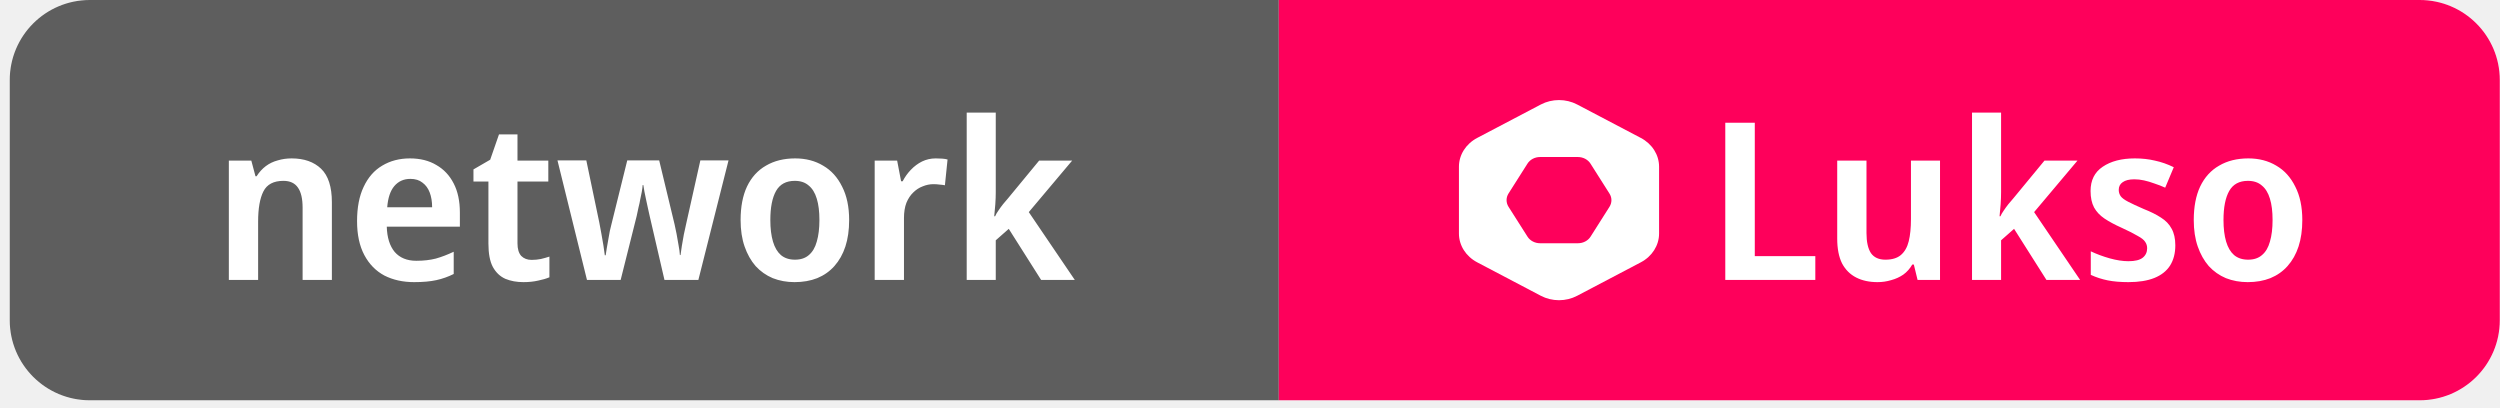
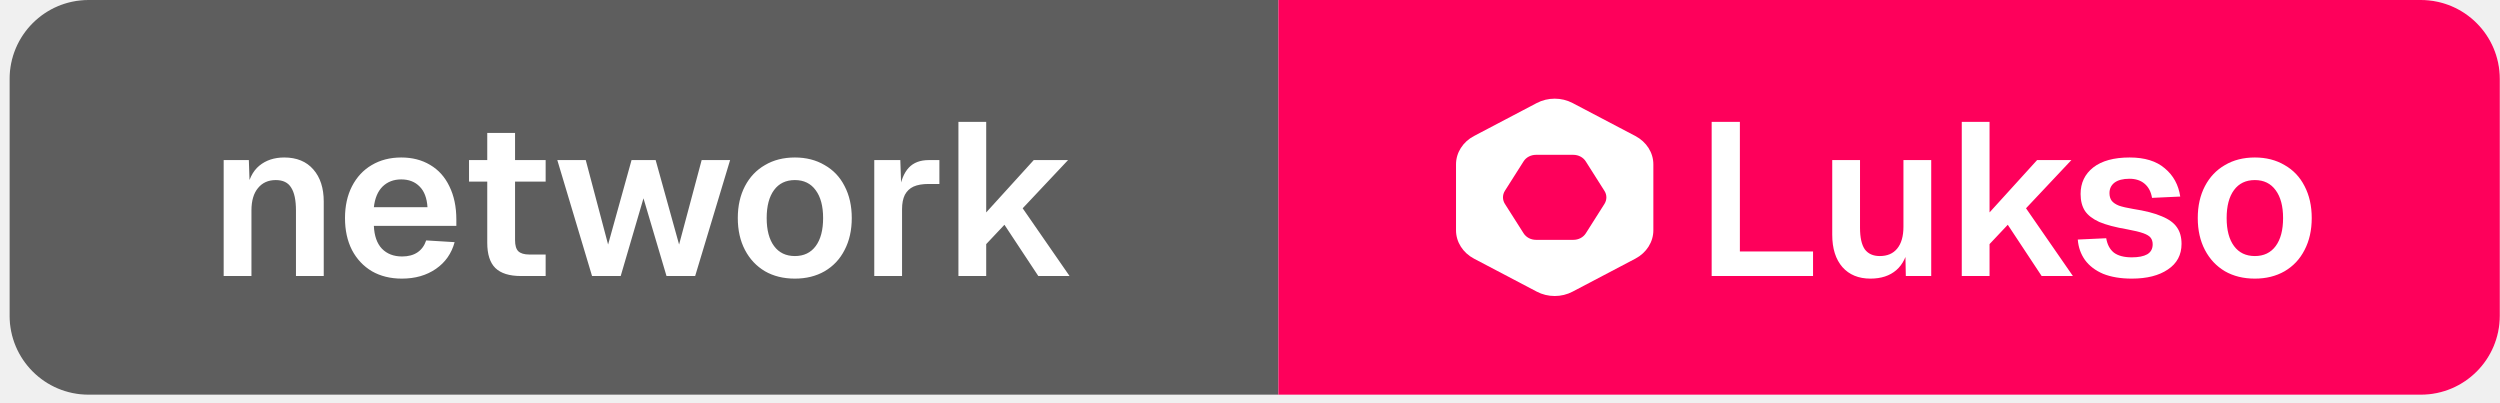
- <svg xmlns="http://www.w3.org/2000/svg" width="141" height="23" viewBox="0 0 141 23" fill="none">
+ <svg xmlns="http://www.w3.org/2000/svg" width="143" height="23" viewBox="0 0 143 23" fill="none">
  <g clip-path="url(#clip0_396_499)">
-     <rect x="0.549" width="140.439" height="22.576" rx="4.515" fill="white" />
-     <rect width="71.576" height="22.576" transform="translate(0.549194)" fill="#5E5E5E" />
-     <path d="M16.446 8.934C17.149 8.934 17.704 9.128 18.11 9.517C18.515 9.906 18.718 10.536 18.718 11.405V15.788H17.067V11.715C17.067 11.21 16.98 10.834 16.806 10.585C16.632 10.329 16.359 10.2 15.986 10.2C15.432 10.2 15.055 10.399 14.856 10.796C14.658 11.185 14.558 11.752 14.558 12.497V15.788H12.907V9.058H14.174L14.409 9.94H14.472C14.62 9.708 14.794 9.517 14.993 9.368C15.192 9.219 15.415 9.112 15.664 9.046C15.912 8.971 16.173 8.934 16.446 8.934ZM23.118 8.934C23.698 8.934 24.194 9.058 24.608 9.306C25.03 9.546 25.357 9.894 25.589 10.349C25.821 10.796 25.937 11.343 25.937 11.988V12.783H21.814C21.831 13.396 21.98 13.871 22.261 14.211C22.551 14.542 22.957 14.708 23.478 14.708C23.892 14.708 24.261 14.666 24.583 14.583C24.906 14.492 25.241 14.364 25.589 14.198V15.453C25.274 15.61 24.948 15.726 24.608 15.8C24.269 15.875 23.851 15.912 23.354 15.912C22.725 15.912 22.166 15.788 21.678 15.54C21.198 15.283 20.821 14.898 20.548 14.385C20.275 13.871 20.138 13.234 20.138 12.473C20.138 11.703 20.262 11.057 20.511 10.536C20.759 10.006 21.107 9.608 21.554 9.344C22.009 9.07 22.53 8.934 23.118 8.934ZM23.143 10.089C22.77 10.089 22.468 10.225 22.237 10.498C22.013 10.763 21.881 11.161 21.839 11.69H24.372C24.372 11.376 24.327 11.098 24.236 10.858C24.145 10.618 24.008 10.432 23.826 10.3C23.652 10.159 23.424 10.089 23.143 10.089ZM29.981 14.658C30.163 14.658 30.337 14.641 30.503 14.608C30.676 14.567 30.838 14.521 30.987 14.472V15.639C30.813 15.713 30.602 15.775 30.354 15.825C30.105 15.883 29.828 15.912 29.521 15.912C29.141 15.912 28.801 15.85 28.503 15.726C28.205 15.593 27.97 15.37 27.796 15.055C27.63 14.741 27.547 14.302 27.547 13.739V10.238H26.703V9.555L27.647 9.008L28.143 7.58H29.186V9.058H30.925V10.238H29.186V13.727C29.186 14.041 29.257 14.277 29.397 14.434C29.546 14.583 29.741 14.658 29.981 14.658ZM36.631 12.137C36.598 11.988 36.565 11.839 36.532 11.69C36.499 11.533 36.466 11.38 36.433 11.231C36.4 11.082 36.371 10.941 36.346 10.809C36.321 10.676 36.3 10.552 36.284 10.436H36.246C36.238 10.552 36.222 10.681 36.197 10.821C36.172 10.954 36.143 11.094 36.11 11.243C36.085 11.392 36.052 11.546 36.011 11.703C35.977 11.86 35.944 12.017 35.911 12.175L35.005 15.788H33.105L31.441 9.046H33.068L33.8 12.547C33.842 12.771 33.883 12.994 33.925 13.218C33.966 13.441 34.003 13.656 34.036 13.863C34.069 14.062 34.094 14.24 34.111 14.397H34.16C34.177 14.29 34.198 14.157 34.222 14C34.247 13.834 34.276 13.669 34.309 13.503C34.343 13.329 34.371 13.168 34.396 13.019C34.429 12.87 34.458 12.75 34.483 12.659L35.377 9.046H37.178L38.047 12.659C38.08 12.8 38.117 12.977 38.159 13.193C38.2 13.4 38.237 13.611 38.27 13.826C38.312 14.041 38.337 14.227 38.345 14.385H38.382C38.399 14.236 38.423 14.062 38.457 13.863C38.49 13.665 38.527 13.454 38.568 13.23C38.618 12.998 38.668 12.771 38.717 12.547L39.5 9.046H41.089L39.388 15.788H37.476L36.631 12.137ZM47.892 12.411C47.892 12.973 47.821 13.47 47.681 13.9C47.54 14.331 47.333 14.699 47.06 15.006C46.795 15.304 46.472 15.531 46.091 15.688C45.711 15.838 45.284 15.912 44.812 15.912C44.374 15.912 43.964 15.838 43.583 15.688C43.211 15.531 42.888 15.304 42.615 15.006C42.35 14.699 42.143 14.331 41.994 13.9C41.845 13.47 41.77 12.973 41.77 12.411C41.77 11.665 41.89 11.036 42.13 10.523C42.379 10.002 42.735 9.608 43.198 9.344C43.662 9.07 44.212 8.934 44.85 8.934C45.446 8.934 45.971 9.07 46.426 9.344C46.882 9.608 47.238 10.002 47.494 10.523C47.759 11.036 47.892 11.665 47.892 12.411ZM43.447 12.411C43.447 12.882 43.496 13.288 43.596 13.627C43.695 13.959 43.844 14.211 44.042 14.385C44.249 14.559 44.514 14.646 44.837 14.646C45.16 14.646 45.421 14.559 45.62 14.385C45.826 14.211 45.975 13.959 46.066 13.627C46.166 13.288 46.215 12.882 46.215 12.411C46.215 11.93 46.166 11.529 46.066 11.206C45.967 10.875 45.814 10.627 45.607 10.461C45.408 10.287 45.148 10.2 44.825 10.2C44.336 10.2 43.985 10.391 43.769 10.771C43.554 11.152 43.447 11.699 43.447 12.411ZM52.772 8.934C52.888 8.934 53.008 8.938 53.132 8.946C53.256 8.955 53.36 8.971 53.442 8.996L53.293 10.449C53.211 10.432 53.111 10.42 52.995 10.411C52.888 10.395 52.772 10.387 52.648 10.387C52.441 10.387 52.238 10.428 52.039 10.511C51.841 10.585 51.663 10.701 51.505 10.858C51.348 11.007 51.22 11.202 51.12 11.442C51.029 11.682 50.984 11.968 50.984 12.299V15.788H49.332V9.058H50.599L50.822 10.225H50.909C51.033 9.985 51.187 9.77 51.369 9.58C51.559 9.381 51.77 9.224 52.002 9.108C52.242 8.992 52.499 8.934 52.772 8.934ZM56.161 10.834C56.161 11.049 56.153 11.277 56.136 11.517C56.12 11.748 56.099 11.976 56.074 12.199H56.124C56.165 12.1 56.227 11.992 56.31 11.877C56.393 11.752 56.48 11.632 56.571 11.517C56.67 11.392 56.766 11.281 56.856 11.181L58.607 9.058H60.47L58.024 11.963L60.619 15.788H58.719L56.894 12.907L56.161 13.553V15.788H54.522V6.351H56.161V10.834Z" fill="white" />
-     <rect width="68.864" height="22.576" transform="translate(72.125)" fill="#FE005B" />
-     <path d="M92.544 7.78L88.956 5.895C88.321 5.56 87.535 5.56 86.9 5.895L83.312 7.78C82.677 8.115 82.284 8.733 82.284 9.401V13.173C82.284 13.841 82.677 14.459 83.312 14.794L86.9 16.68C87.535 17.016 88.321 17.016 88.956 16.68L92.544 14.794C93.179 14.459 93.572 13.841 93.572 13.173V9.401C93.572 8.733 93.181 8.115 92.544 7.78ZM90.776 11.662L89.709 13.345C89.563 13.577 89.291 13.719 88.997 13.719H86.861C86.567 13.719 86.296 13.577 86.15 13.345L85.08 11.662C84.934 11.43 84.934 11.146 85.08 10.914L86.148 9.231C86.293 8.999 86.565 8.856 86.859 8.856H88.993C89.287 8.856 89.559 8.999 89.705 9.231L90.772 10.914C90.922 11.146 90.922 11.43 90.776 11.662Z" fill="white" />
-     <path d="M97.306 15.788V6.922H98.97V14.447H102.384V15.788H97.306ZM109.417 9.058V15.788H108.151L107.94 14.919H107.853C107.72 15.15 107.551 15.341 107.344 15.49C107.137 15.631 106.909 15.734 106.661 15.8C106.413 15.875 106.156 15.912 105.891 15.912C105.428 15.912 105.026 15.825 104.687 15.651C104.347 15.477 104.082 15.213 103.892 14.857C103.71 14.492 103.619 14.025 103.619 13.454V9.058H105.27V13.143C105.27 13.64 105.353 14.016 105.519 14.273C105.692 14.521 105.966 14.646 106.338 14.646C106.711 14.646 107 14.559 107.207 14.385C107.422 14.203 107.571 13.942 107.654 13.602C107.737 13.263 107.778 12.845 107.778 12.348V9.058H109.417ZM112.861 10.834C112.861 11.049 112.853 11.277 112.837 11.517C112.82 11.748 112.799 11.976 112.775 12.199H112.824C112.866 12.1 112.928 11.992 113.01 11.877C113.093 11.752 113.18 11.632 113.271 11.517C113.371 11.392 113.466 11.281 113.557 11.181L115.308 9.058H117.17L114.724 11.963L117.319 15.788H115.419L113.594 12.907L112.861 13.553V15.788H111.222V6.351H112.861V10.834ZM122.688 13.838C122.688 14.285 122.589 14.666 122.39 14.981C122.191 15.287 121.898 15.519 121.509 15.676C121.119 15.833 120.631 15.912 120.043 15.912C119.596 15.912 119.207 15.879 118.876 15.813C118.545 15.746 118.226 15.643 117.92 15.502V14.174C118.251 14.331 118.607 14.463 118.988 14.571C119.377 14.679 119.729 14.732 120.043 14.732C120.416 14.732 120.685 14.666 120.85 14.534C121.016 14.401 121.099 14.223 121.099 14C121.099 13.867 121.062 13.747 120.987 13.64C120.921 13.532 120.78 13.42 120.565 13.305C120.358 13.18 120.056 13.027 119.658 12.845C119.269 12.671 118.947 12.497 118.69 12.324C118.433 12.15 118.239 11.943 118.106 11.703C117.974 11.454 117.908 11.144 117.908 10.771C117.908 10.167 118.135 9.712 118.591 9.406C119.054 9.091 119.658 8.934 120.403 8.934C120.809 8.934 121.186 8.975 121.533 9.058C121.889 9.133 122.245 9.257 122.601 9.431L122.117 10.585C121.918 10.494 121.715 10.416 121.509 10.349C121.31 10.275 121.115 10.217 120.925 10.175C120.743 10.134 120.561 10.113 120.379 10.113C120.089 10.113 119.87 10.167 119.721 10.275C119.572 10.374 119.497 10.519 119.497 10.709C119.497 10.842 119.534 10.962 119.609 11.069C119.683 11.169 119.824 11.272 120.031 11.38C120.238 11.488 120.532 11.624 120.913 11.79C121.293 11.939 121.616 12.1 121.881 12.274C122.146 12.44 122.345 12.646 122.477 12.895C122.618 13.143 122.688 13.458 122.688 13.838ZM129.85 12.411C129.85 12.973 129.779 13.47 129.639 13.9C129.498 14.331 129.291 14.699 129.018 15.006C128.753 15.304 128.43 15.531 128.049 15.688C127.669 15.838 127.242 15.912 126.77 15.912C126.332 15.912 125.922 15.838 125.541 15.688C125.169 15.531 124.846 15.304 124.573 15.006C124.308 14.699 124.101 14.331 123.952 13.9C123.803 13.47 123.728 12.973 123.728 12.411C123.728 11.665 123.848 11.036 124.088 10.523C124.337 10.002 124.693 9.608 125.156 9.344C125.62 9.07 126.17 8.934 126.808 8.934C127.404 8.934 127.929 9.07 128.385 9.344C128.84 9.608 129.196 10.002 129.452 10.523C129.717 11.036 129.85 11.665 129.85 12.411ZM125.405 12.411C125.405 12.882 125.454 13.288 125.554 13.627C125.653 13.959 125.802 14.211 126.001 14.385C126.208 14.559 126.472 14.646 126.795 14.646C127.118 14.646 127.379 14.559 127.577 14.385C127.784 14.211 127.933 13.959 128.024 13.627C128.124 13.288 128.173 12.882 128.173 12.411C128.173 11.93 128.124 11.529 128.024 11.206C127.925 10.875 127.772 10.627 127.565 10.461C127.366 10.287 127.106 10.2 126.783 10.2C126.294 10.2 125.943 10.391 125.727 10.771C125.512 11.152 125.405 11.699 125.405 12.411Z" fill="white" />
+     <rect x="0.549" width="142.439" height="22.576" rx="4.515" fill="white" />
+     <rect width="72.576" height="22.576" transform="translate(0.549194)" fill="#5E5E5E" />
+     <path d="M12.794 9.157H14.234L14.296 11.02L14.11 10.945C14.21 10.283 14.45 9.795 14.83 9.48C15.211 9.166 15.687 9.008 16.258 9.008C16.97 9.008 17.525 9.236 17.922 9.691C18.32 10.146 18.518 10.759 18.518 11.529V15.788H16.929V12.038C16.929 11.45 16.838 11.016 16.656 10.734C16.482 10.444 16.188 10.3 15.774 10.3C15.344 10.3 15.004 10.453 14.756 10.759C14.508 11.057 14.383 11.483 14.383 12.038V15.788H12.794V9.157ZM22.987 15.937C22.333 15.937 21.762 15.796 21.273 15.515C20.785 15.225 20.404 14.819 20.131 14.298C19.866 13.776 19.734 13.168 19.734 12.473C19.734 11.786 19.866 11.181 20.131 10.66C20.404 10.13 20.781 9.724 21.261 9.443C21.749 9.153 22.312 9.008 22.95 9.008C23.579 9.008 24.129 9.149 24.601 9.431C25.081 9.712 25.449 10.122 25.706 10.66C25.971 11.198 26.103 11.831 26.103 12.559V12.92H21.385C21.41 13.491 21.563 13.925 21.844 14.223C22.134 14.521 22.519 14.67 22.999 14.67C23.355 14.67 23.649 14.592 23.881 14.434C24.113 14.277 24.278 14.05 24.377 13.752L26.004 13.851C25.83 14.496 25.474 15.006 24.936 15.378C24.398 15.751 23.748 15.937 22.987 15.937ZM24.452 11.852C24.419 11.33 24.27 10.937 24.005 10.672C23.74 10.399 23.388 10.262 22.95 10.262C22.519 10.262 22.163 10.399 21.882 10.672C21.608 10.945 21.443 11.338 21.385 11.852H24.452ZM29.796 15.788C29.134 15.788 28.645 15.635 28.331 15.328C28.024 15.022 27.871 14.542 27.871 13.888V7.605H29.461V13.739C29.461 14.037 29.523 14.248 29.647 14.372C29.779 14.496 29.99 14.559 30.28 14.559H31.211V15.788H29.796ZM26.828 9.157H31.211V10.387H26.828V9.157ZM31.878 9.157H33.505L34.783 13.987L36.124 9.157H37.503L38.844 13.987L40.135 9.157H41.762L39.763 15.788H38.124L36.807 11.343L35.504 15.788H33.865L31.878 9.157ZM45.468 15.937C44.814 15.937 44.243 15.796 43.755 15.515C43.266 15.225 42.885 14.819 42.612 14.298C42.339 13.776 42.202 13.168 42.202 12.473C42.202 11.777 42.339 11.169 42.612 10.647C42.885 10.126 43.266 9.724 43.755 9.443C44.243 9.153 44.814 9.008 45.468 9.008C46.114 9.008 46.681 9.153 47.169 9.443C47.666 9.724 48.047 10.126 48.311 10.647C48.585 11.169 48.721 11.777 48.721 12.473C48.721 13.168 48.585 13.776 48.311 14.298C48.047 14.819 47.666 15.225 47.169 15.515C46.681 15.796 46.114 15.937 45.468 15.937ZM45.468 14.646C45.981 14.646 46.379 14.455 46.66 14.074C46.941 13.694 47.082 13.16 47.082 12.473C47.082 11.794 46.941 11.264 46.66 10.883C46.379 10.494 45.981 10.3 45.468 10.3C44.955 10.3 44.557 10.49 44.276 10.871C43.995 11.252 43.854 11.786 43.854 12.473C43.854 13.16 43.995 13.694 44.276 14.074C44.557 14.455 44.955 14.646 45.468 14.646ZM50.008 9.157H51.498L51.56 10.995L51.423 10.97C51.523 10.341 51.709 9.882 51.982 9.592C52.255 9.302 52.636 9.157 53.124 9.157H53.733V10.523H53.112C52.764 10.523 52.479 10.573 52.255 10.672C52.04 10.771 51.874 10.929 51.758 11.144C51.651 11.359 51.597 11.632 51.597 11.963V15.788H50.008V9.157ZM54.822 6.972H56.411V12.15L59.13 9.157H61.092L58.497 11.914L61.179 15.788H59.391L57.454 12.857L56.411 13.963V15.788H54.822V6.972Z" fill="white" />
+     <rect width="69.864" height="22.576" transform="translate(73.125)" fill="#FE005B" />
+     <path d="M93.544 7.78L89.956 5.895C89.321 5.56 88.535 5.56 87.9 5.895L84.312 7.78C83.677 8.115 83.284 8.733 83.284 9.401V13.173C83.284 13.841 83.677 14.459 84.312 14.794L87.9 16.68C88.535 17.016 89.321 17.016 89.956 16.68L93.544 14.794C94.179 14.459 94.572 13.841 94.572 13.173V9.401C94.572 8.733 94.181 8.115 93.544 7.78ZM91.776 11.662L90.709 13.345C90.563 13.577 90.291 13.719 89.997 13.719H87.861C87.567 13.719 87.296 13.577 87.15 13.345L86.08 11.662C85.934 11.43 85.934 11.146 86.08 10.914L87.148 9.231C87.293 8.999 87.565 8.856 87.859 8.856H89.993C90.287 8.856 90.559 8.999 90.705 9.231L91.772 10.914C91.922 11.146 91.922 11.43 91.776 11.662Z" fill="white" />
+     <path d="M97.907 6.972H99.521V15.291L98.64 14.385H103.706V15.788H97.907V6.972ZM106.989 15.937C106.31 15.937 105.776 15.717 105.387 15.279C104.998 14.832 104.804 14.215 104.804 13.429V9.157H106.393V13.031C106.393 13.586 106.484 13.996 106.666 14.261C106.857 14.517 107.142 14.646 107.523 14.646C107.954 14.646 108.285 14.505 108.516 14.223C108.756 13.934 108.877 13.516 108.877 12.969V9.157H110.466V15.788H109.013L108.976 13.963L109.175 14.025C109.075 14.654 108.839 15.13 108.467 15.453C108.094 15.775 107.602 15.937 106.989 15.937ZM112.213 6.972H113.802V12.15L116.521 9.157H118.483L115.888 11.914L118.57 15.788H116.782L114.845 12.857L113.802 13.963V15.788H112.213V6.972ZM121.941 15.937C121.303 15.937 120.757 15.846 120.302 15.664C119.855 15.473 119.507 15.208 119.259 14.869C119.019 14.53 118.882 14.141 118.849 13.702L120.476 13.627C120.534 13.983 120.678 14.257 120.91 14.447C121.15 14.629 121.494 14.72 121.941 14.72C122.322 14.72 122.615 14.662 122.822 14.546C123.029 14.422 123.133 14.232 123.133 13.975C123.133 13.826 123.096 13.702 123.021 13.602C122.947 13.503 122.806 13.416 122.599 13.342C122.392 13.267 122.086 13.193 121.68 13.118C121.001 13.002 120.467 12.862 120.078 12.696C119.698 12.522 119.424 12.311 119.259 12.063C119.093 11.806 119.01 11.483 119.01 11.094C119.01 10.465 119.251 9.96 119.731 9.58C120.219 9.199 120.914 9.008 121.817 9.008C122.678 9.008 123.348 9.215 123.828 9.629C124.317 10.035 124.61 10.573 124.71 11.243L123.096 11.318C123.038 10.97 122.897 10.701 122.673 10.511C122.45 10.32 122.16 10.225 121.804 10.225C121.432 10.225 121.146 10.3 120.947 10.449C120.757 10.598 120.662 10.796 120.662 11.045C120.662 11.219 120.703 11.363 120.786 11.479C120.877 11.595 121.018 11.69 121.208 11.765C121.399 11.831 121.668 11.893 122.015 11.951C122.711 12.059 123.257 12.199 123.654 12.373C124.06 12.539 124.35 12.75 124.523 13.007C124.697 13.255 124.784 13.569 124.784 13.95C124.784 14.579 124.523 15.068 124.002 15.415C123.489 15.763 122.802 15.937 121.941 15.937ZM128.978 15.937C128.324 15.937 127.753 15.796 127.264 15.515C126.776 15.225 126.395 14.819 126.122 14.298C125.849 13.776 125.712 13.168 125.712 12.473C125.712 11.777 125.849 11.169 126.122 10.647C126.395 10.126 126.776 9.724 127.264 9.443C127.753 9.153 128.324 9.008 128.978 9.008C129.623 9.008 130.19 9.153 130.679 9.443C131.176 9.724 131.556 10.126 131.821 10.647C132.094 11.169 132.231 11.777 132.231 12.473C132.231 13.168 132.094 13.776 131.821 14.298C131.556 14.819 131.176 15.225 130.679 15.515C130.19 15.796 129.623 15.937 128.978 15.937ZM128.978 14.646C129.491 14.646 129.888 14.455 130.17 14.074C130.451 13.694 130.592 13.16 130.592 12.473C130.592 11.794 130.451 11.264 130.17 10.883C129.888 10.494 129.491 10.3 128.978 10.3C128.465 10.3 128.067 10.49 127.786 10.871C127.504 11.252 127.364 11.786 127.364 12.473C127.364 13.16 127.504 13.694 127.786 14.074C128.067 14.455 128.465 14.646 128.978 14.646Z" fill="white" />
  </g>
  <defs>
    <clipPath id="clip0_396_499">
-       <rect x="0.549" width="140.439" height="22.576" rx="4.515" fill="white" />
+       <rect x="0.549" width="142.439" height="22.576" rx="4.515" fill="white" />
    </clipPath>
  </defs>
</svg>
